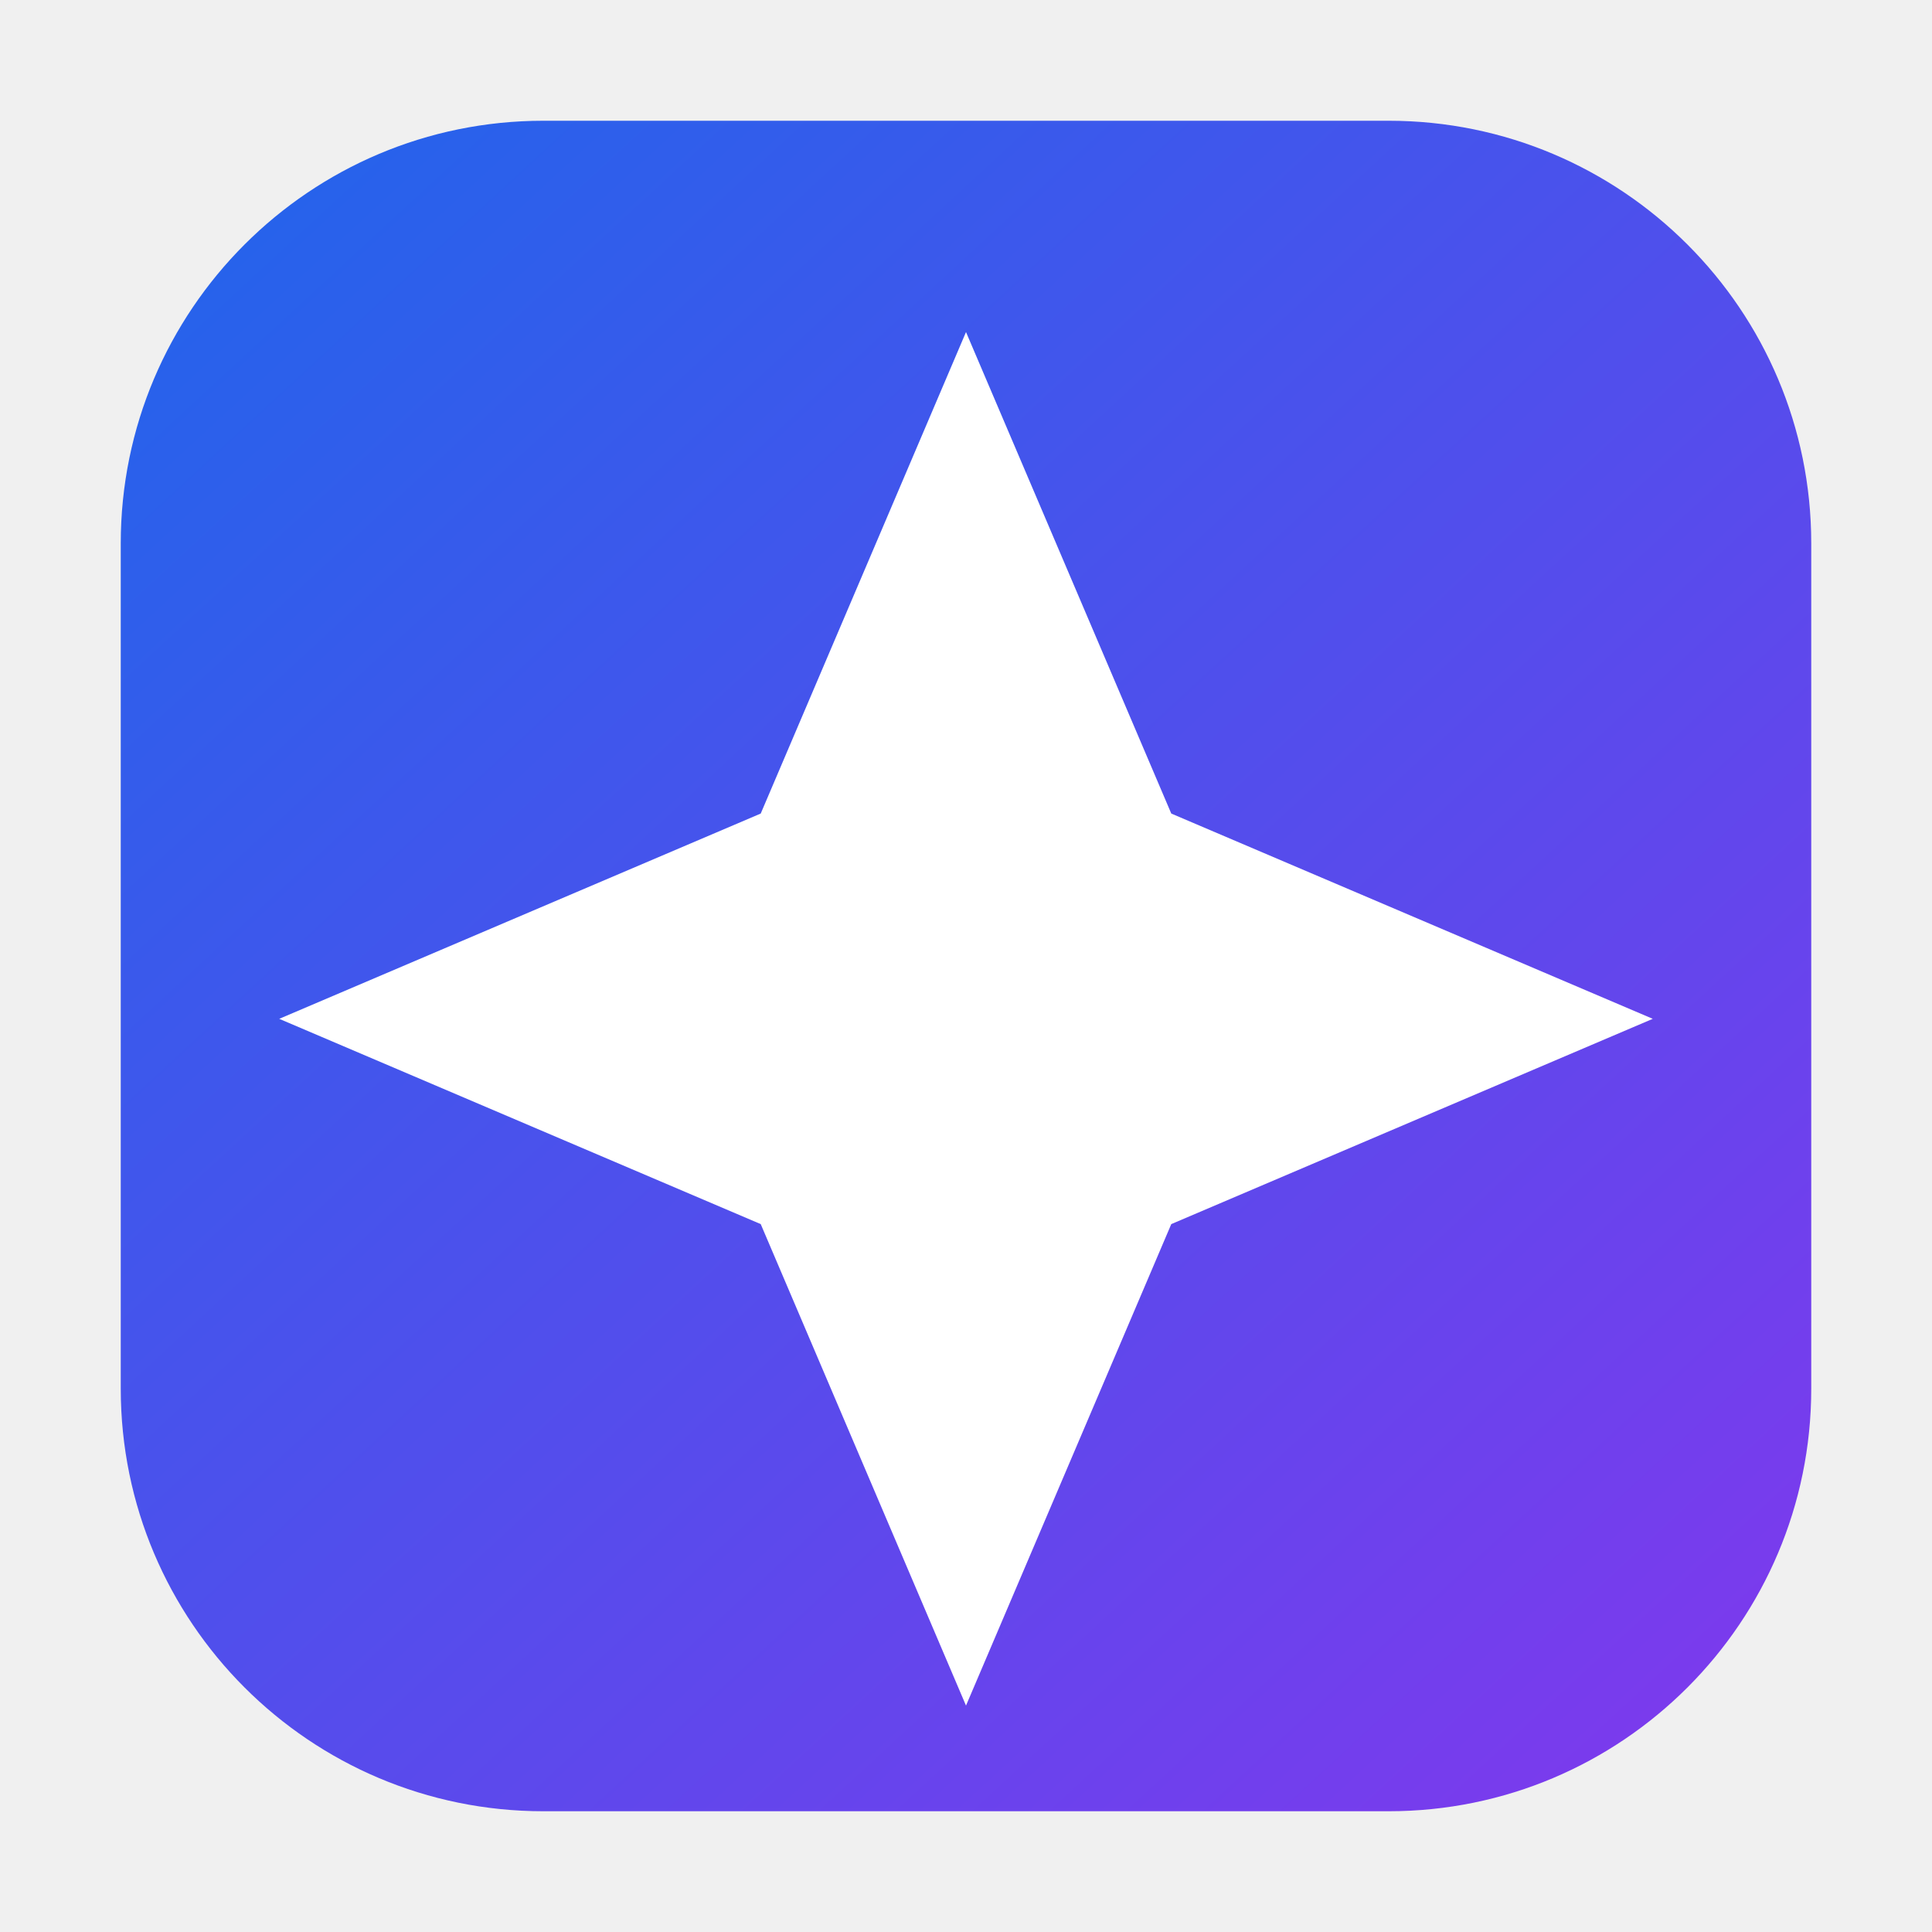
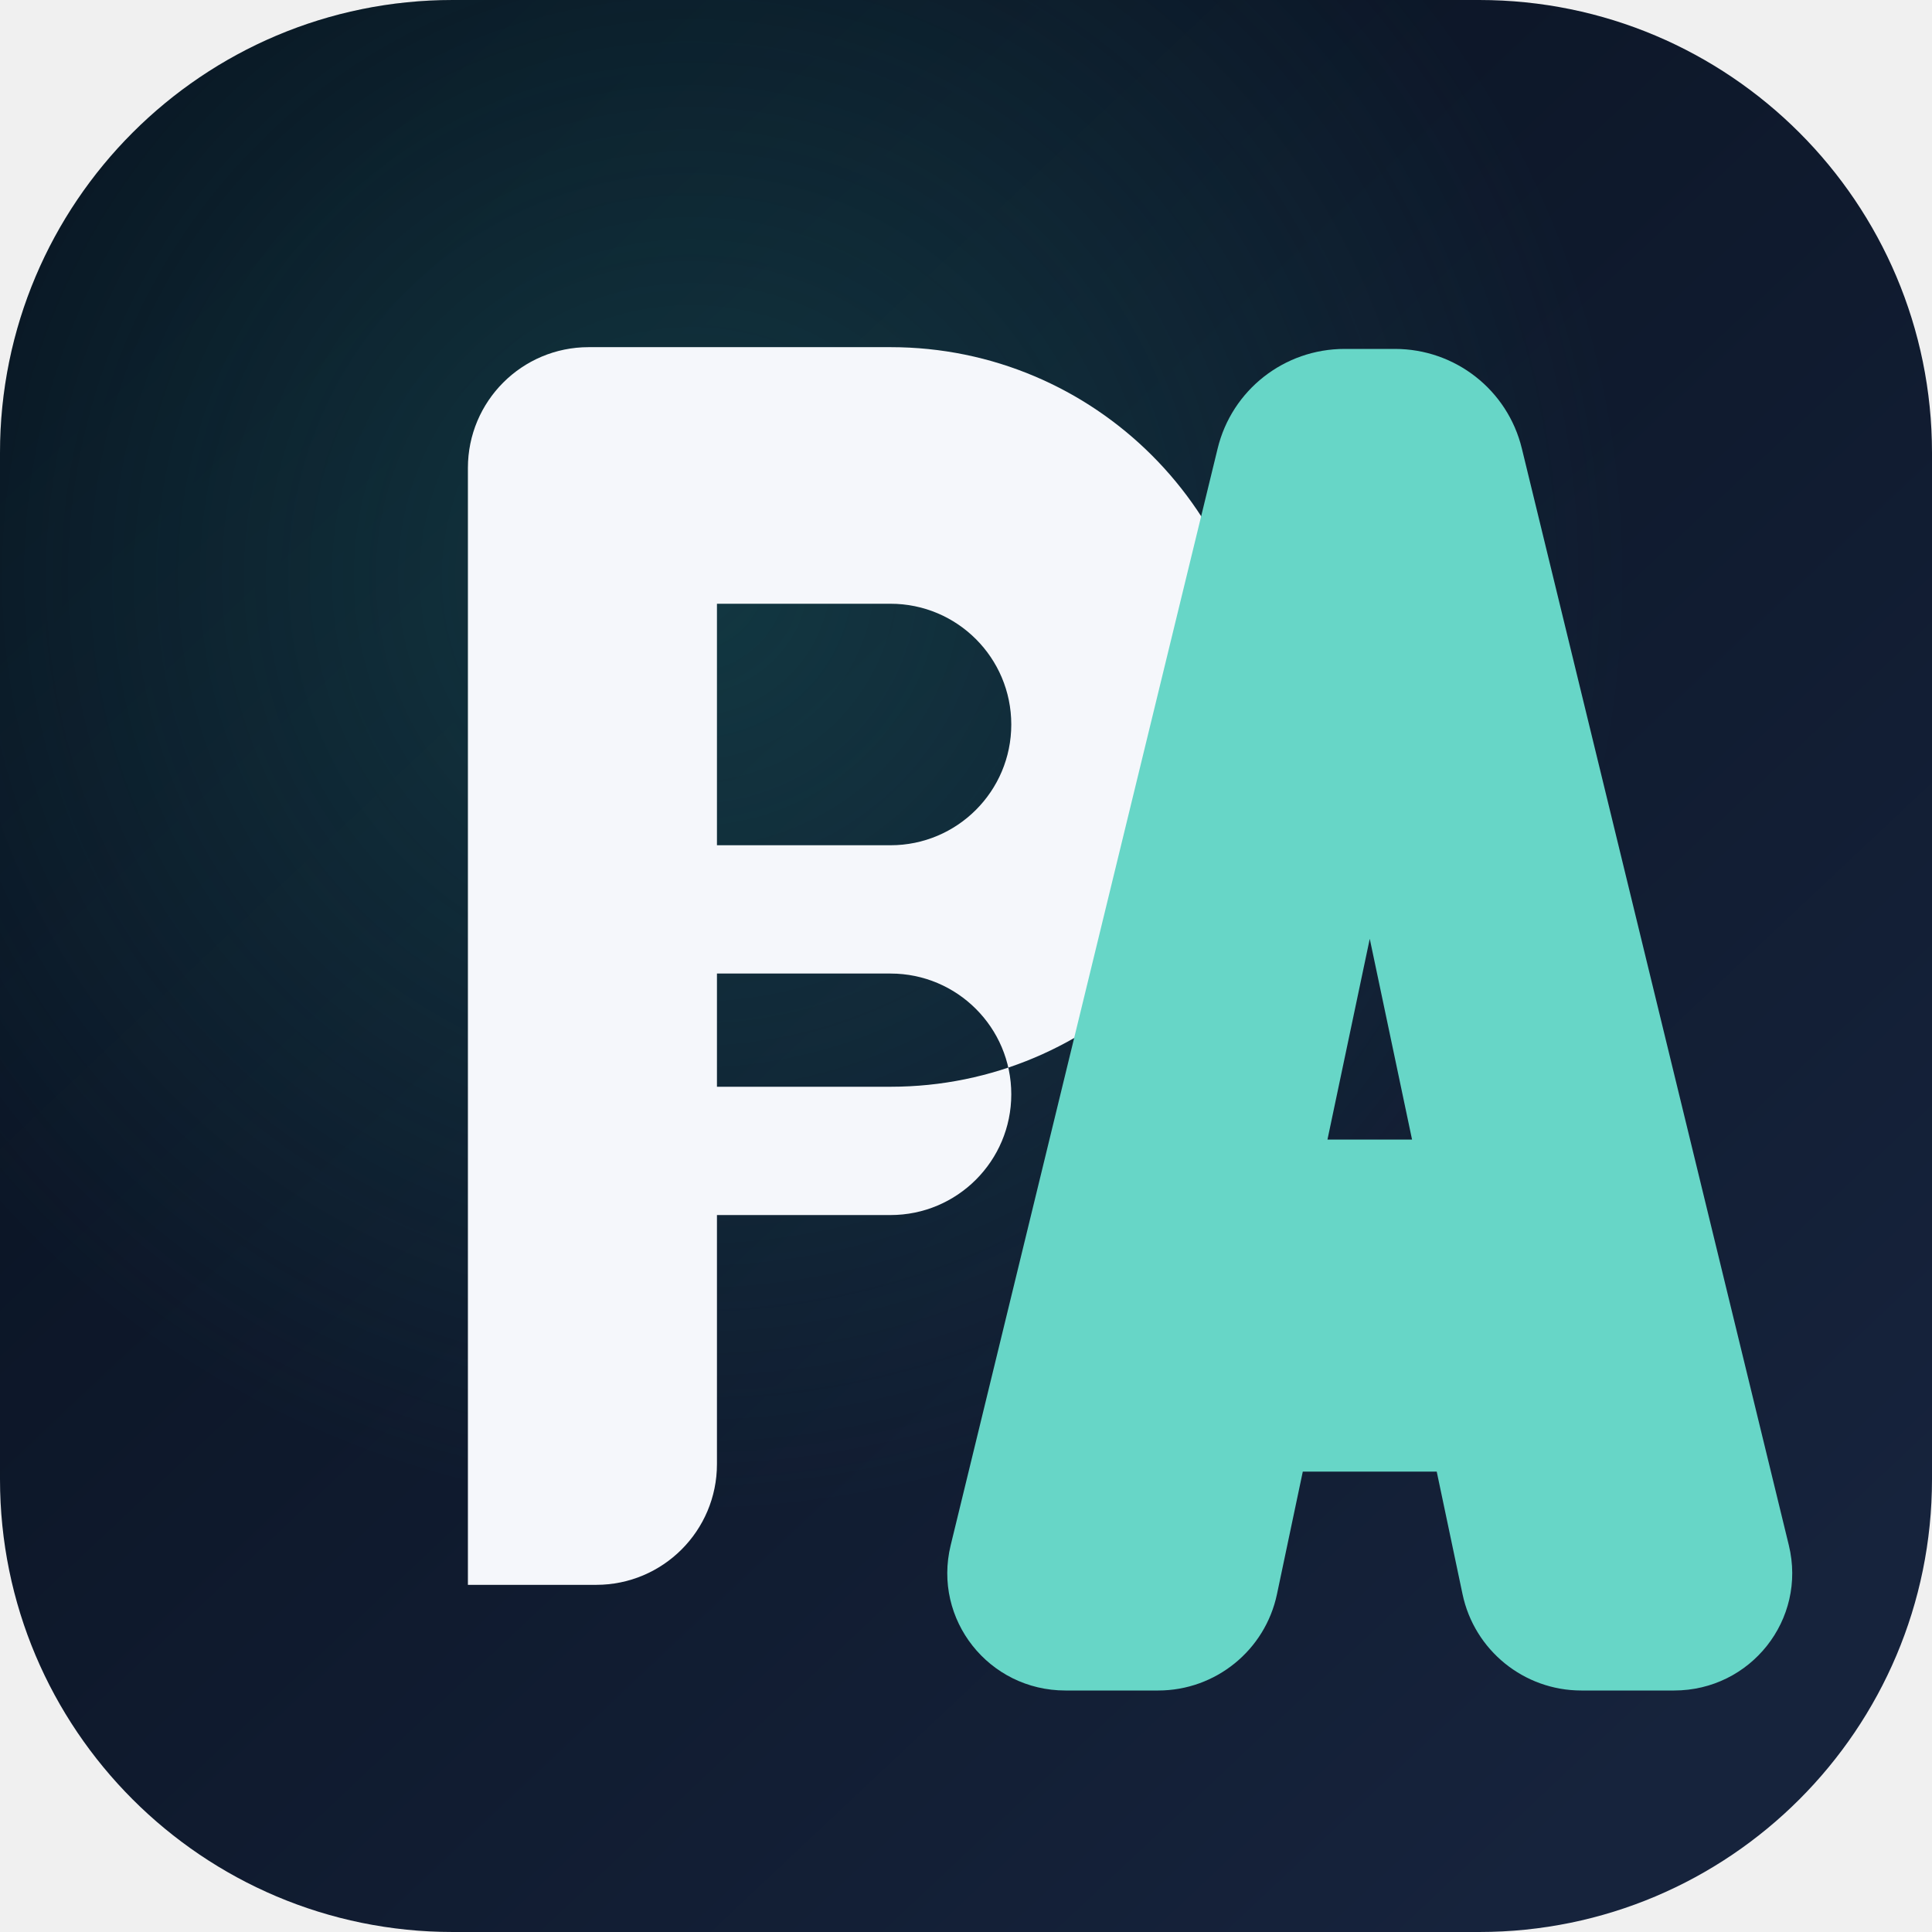
- <svg xmlns="http://www.w3.org/2000/svg" width="256" height="256" viewBox="0 0 256 256" fill="none">
+ <svg xmlns="http://www.w3.org/2000/svg" viewBox="0 0 512 512" fill="none">
  <defs>
-     <linearGradient id="bg" x1="32" y1="24" x2="224" y2="232" gradientUnits="userSpaceOnUse">
-       <stop stop-color="#2563EB" />
-       <stop offset="1" stop-color="#7C3AED" />
+     <linearGradient id="bg" x1="64" y1="52" x2="448" y2="460" gradientUnits="userSpaceOnUse">
+       <stop stop-color="#08111F" />
+       <stop offset="1" stop-color="#16233C" />
    </linearGradient>
+     <radialGradient id="glow" cx="0" cy="0" r="1" gradientTransform="translate(184 152) rotate(44) scale(250)" gradientUnits="userSpaceOnUse">
+       <stop stop-color="#1B6666" stop-opacity="0.42" />
+       <stop offset="1" stop-color="#1B6666" stop-opacity="0" />
+     </radialGradient>
  </defs>
-   <rect x="16" y="16" width="224" height="224" rx="56" fill="url(#bg)" />
-   <path d="M128 44L155.2 107.8L219 135L155.2 162.2L128 226L100.8 162.2L37 135L100.8 107.8L128 44Z" fill="white" />
-   <circle cx="128" cy="135" r="22" fill="white" />
+   <rect width="512" height="512" rx="120" fill="url(#bg)" />
+   <rect width="512" height="512" rx="120" fill="url(#glow)" />
+   <path fill="#F5F7FB" fill-rule="evenodd" d="M124 124c0-17.673 14.327-32 32-32h80c54.124 0 98 43.876 98 98s-43.876 98-98 98h-46v100c0 17.673-14.327 32-32 32h-34V124Zm66 34v164h46c17.673 0 32-14.327 32-32s-14.327-32-32-32h-46v-34h46c17.673 0 32-14.327 32-32s-14.327-32-32-32h-46Z" clip-rule="evenodd" />
+   <path fill="#67D6C7" fill-rule="evenodd" d="M322.681 118.89c3.757-15.537 17.664-26.423 33.649-26.423h13.34c15.964 0 29.857 10.86 33.631 26.371l70.758 290.666c4.798 19.702-10.129 38.496-30.406 38.496h-24.593c-15.207 0-28.361-10.674-31.479-25.558L380.748 390h-35.496l-6.834 32.442C335.3 437.326 322.146 448 306.939 448h-24.593c-20.277 0-35.204-18.794-30.406-38.496l70.741-290.614ZM351.791 302h22.418L363 248.792 351.791 302Z" clip-rule="evenodd" />
</svg>
